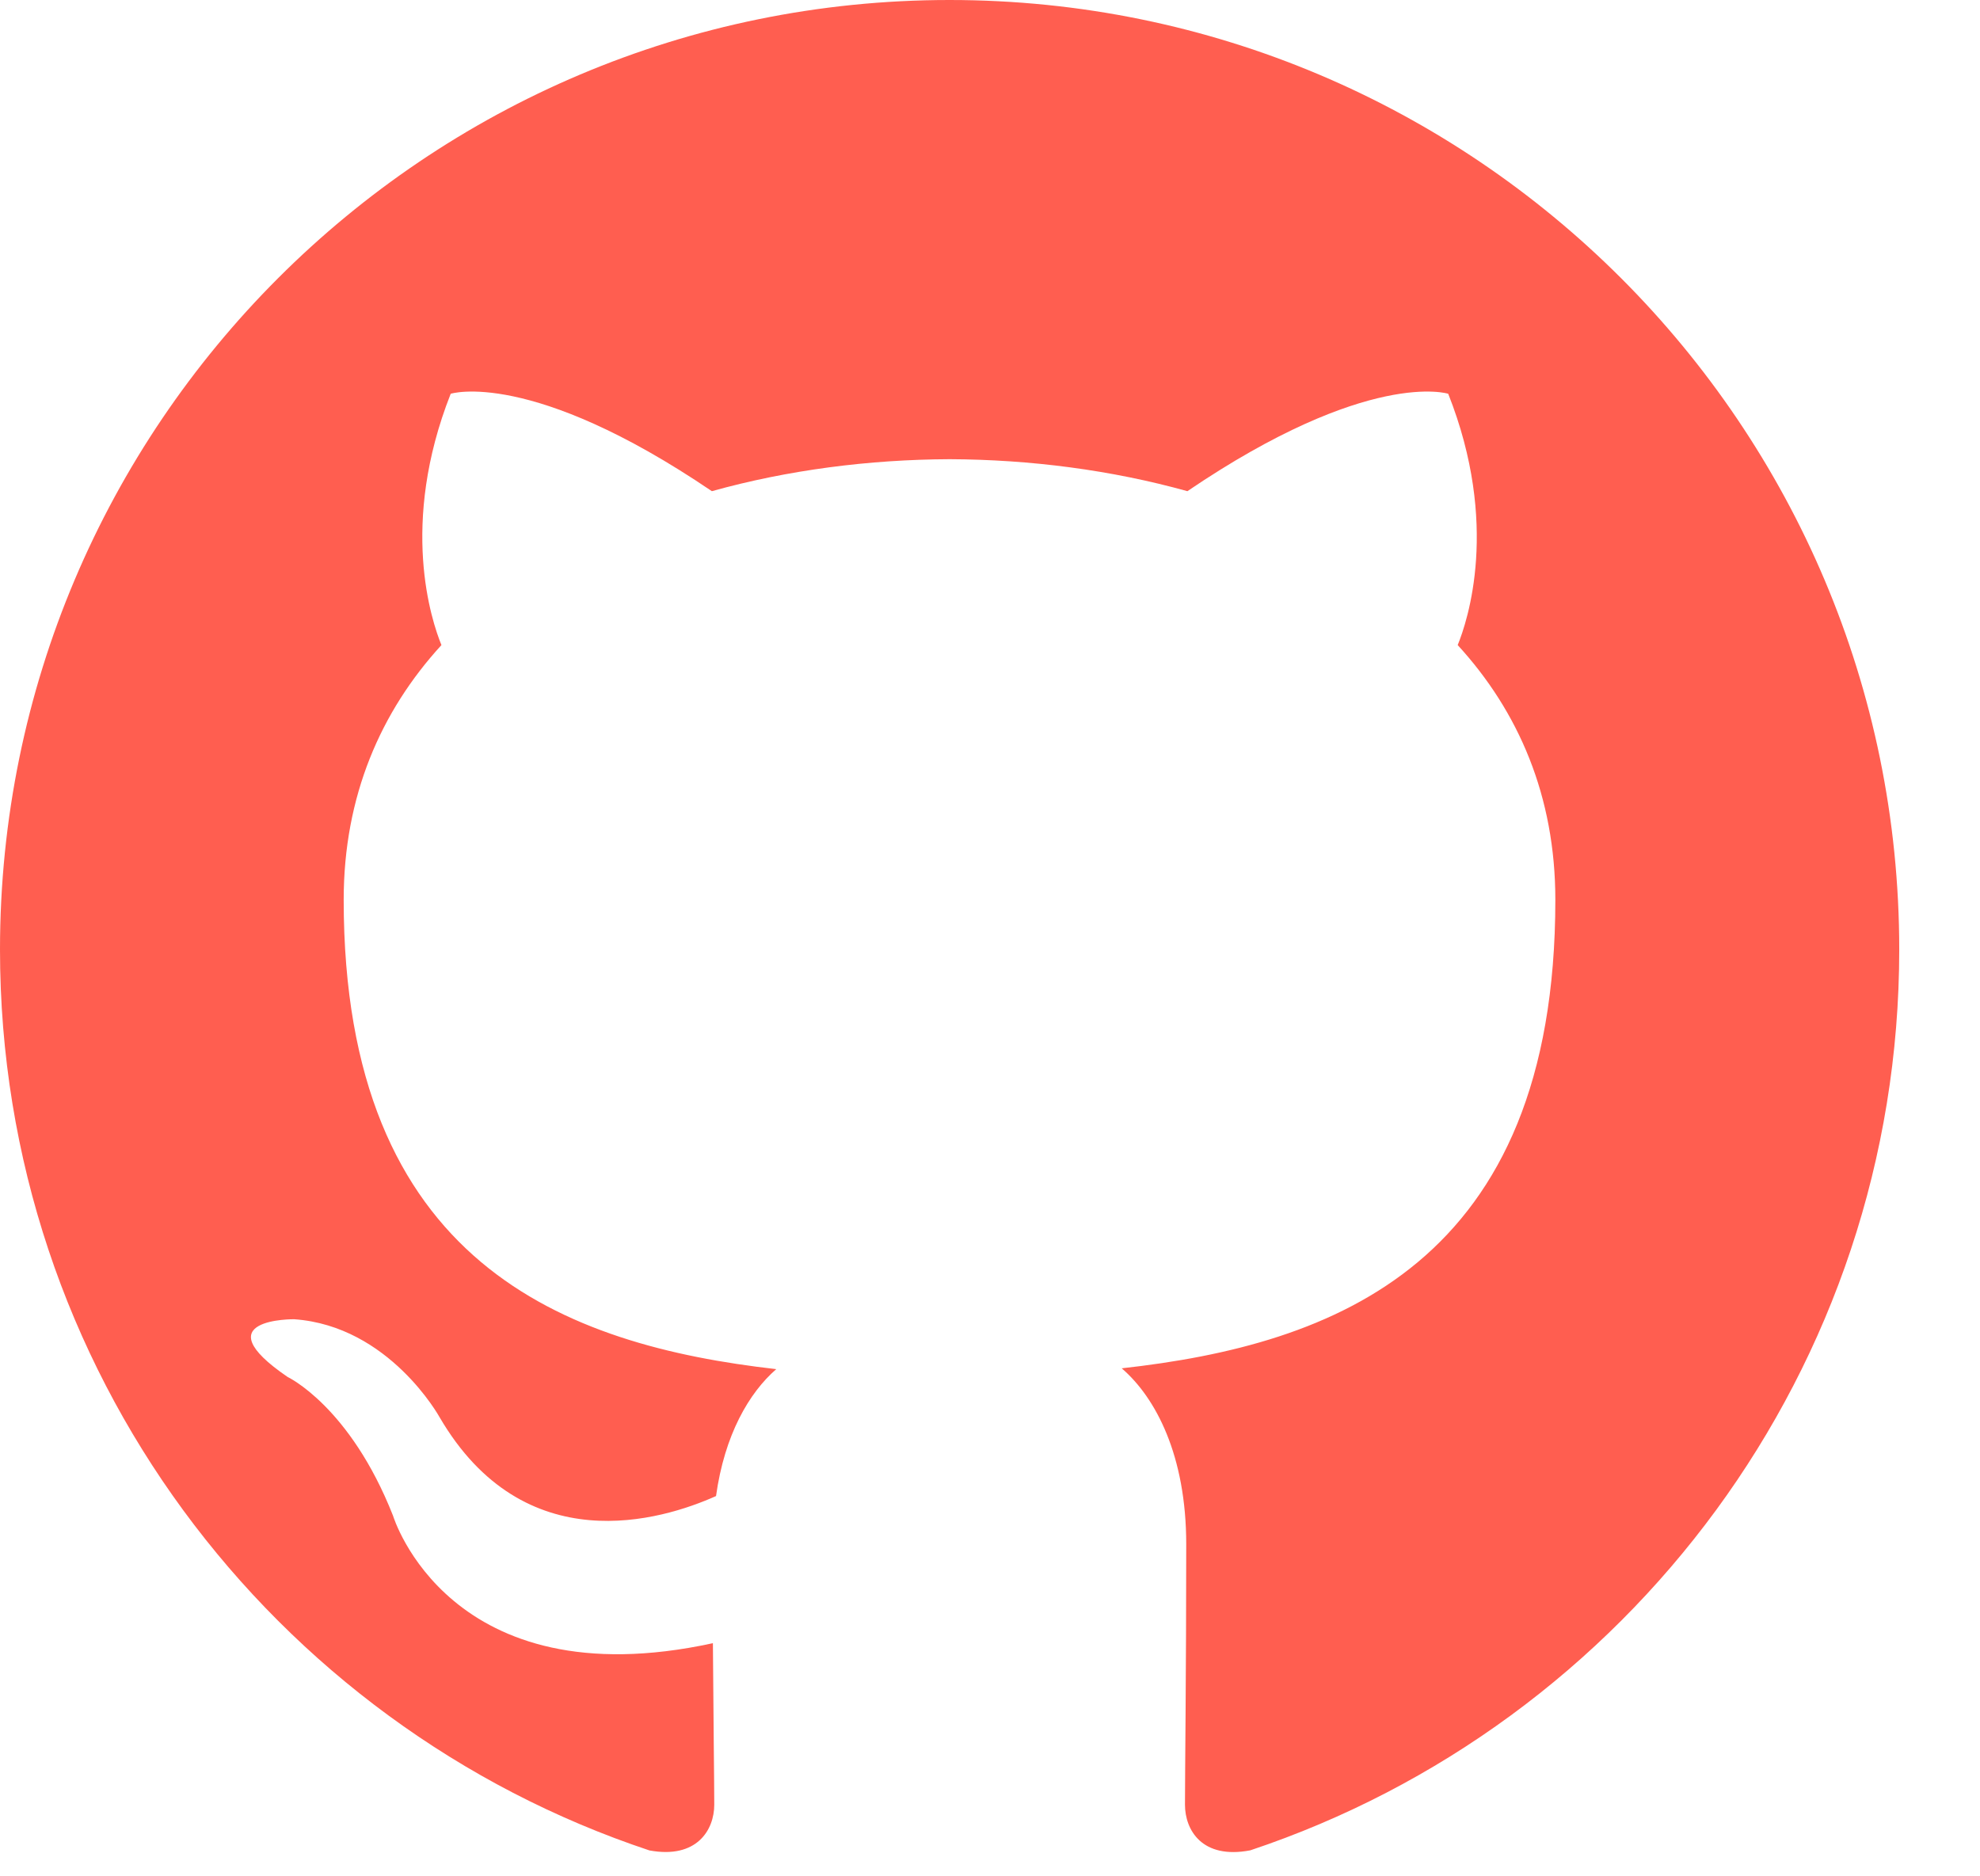
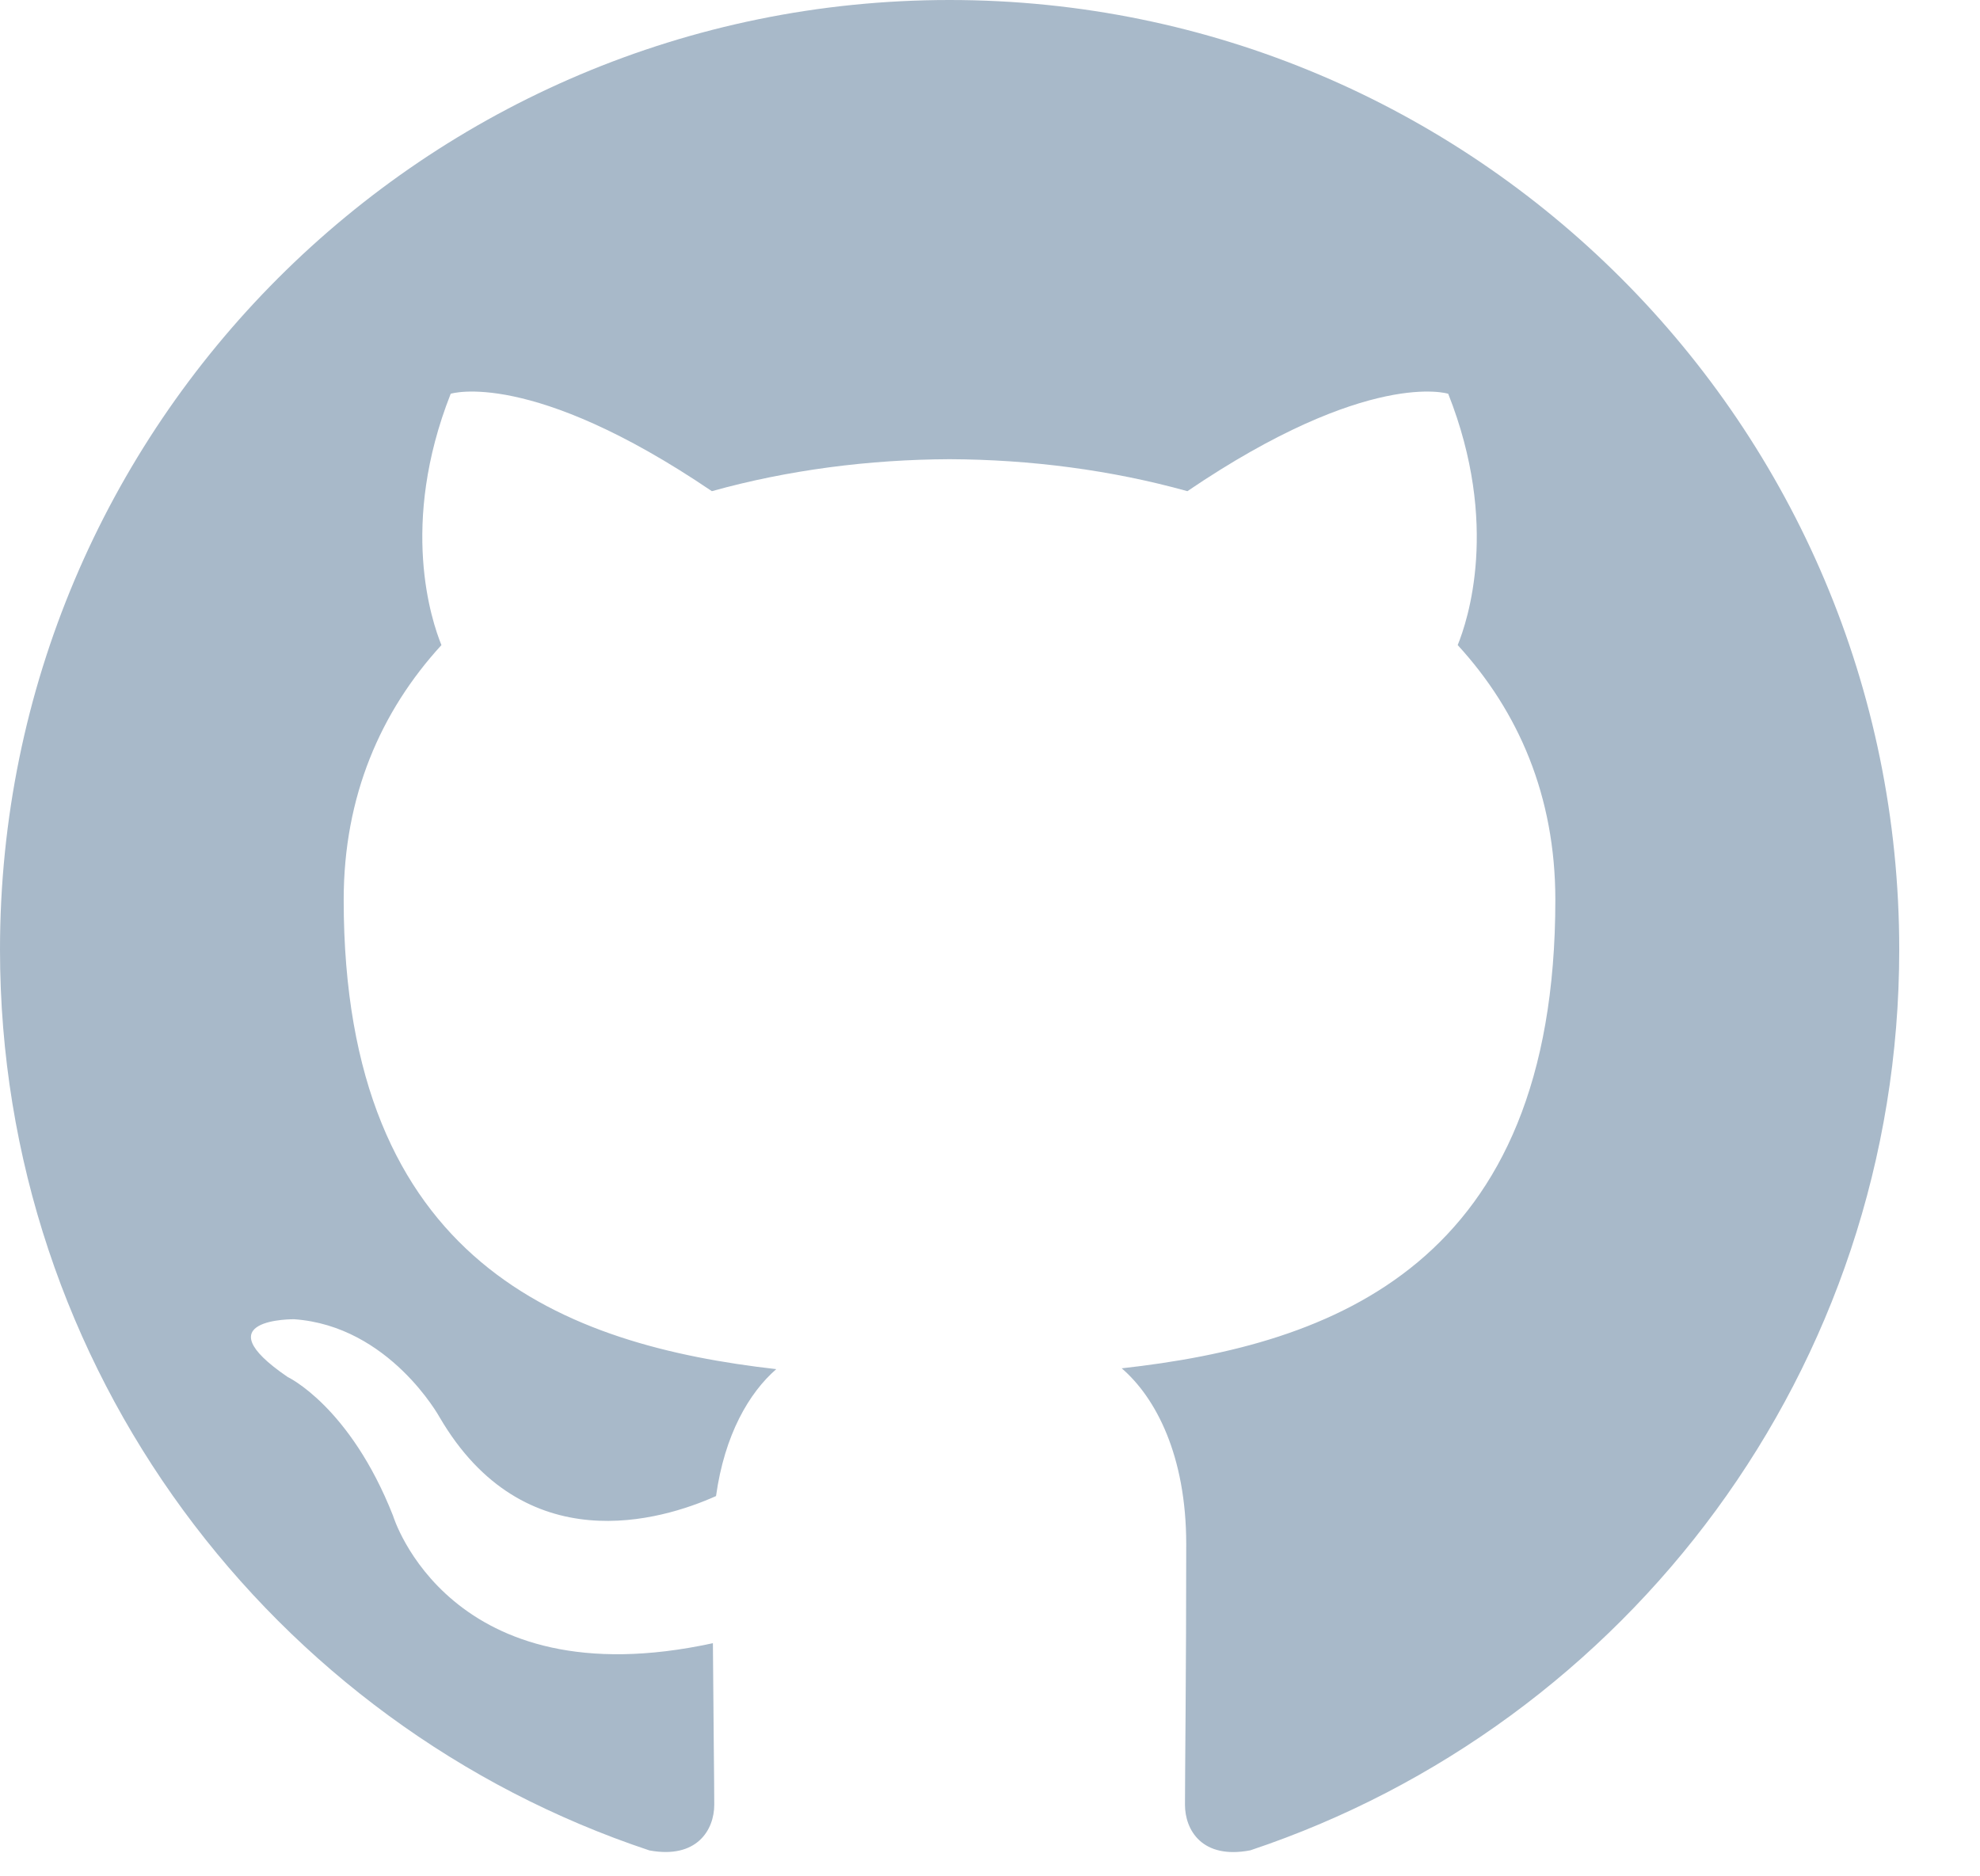
<svg xmlns="http://www.w3.org/2000/svg" width="19px" height="18px" viewBox="0 0 19 18" version="1.1">
  <g stroke="none" stroke-width="1" fill="none" fill-rule="evenodd">
-     <g transform="translate(-54, -66)" fill="#ff5e50">
+     <g transform="translate(-54, -66)" fill="#a8b9c9">
      <g transform="translate(54, 66)">
        <path d="M0,9.113 C0,13.139 2.611,16.554 6.232,17.759 C6.688,17.843 6.854,17.561 6.854,17.32 C6.854,17.104 6.846,16.53 6.841,15.77 C4.307,16.321 3.772,14.548 3.772,14.548 C3.358,13.496 2.76,13.215 2.76,13.215 C1.933,12.65 2.823,12.661 2.823,12.661 C3.737,12.726 4.218,13.601 4.218,13.601 C5.031,14.993 6.351,14.591 6.871,14.358 C6.953,13.769 7.188,13.367 7.449,13.14 C5.426,12.91 3.298,12.128 3.298,8.636 C3.298,7.641 3.653,6.828 4.236,6.191 C4.142,5.96 3.83,5.034 4.325,3.779 C4.325,3.779 5.091,3.534 6.831,4.714 C7.558,4.511 8.338,4.41 9.113,4.407 C9.886,4.41 10.666,4.511 11.394,4.714 C13.134,3.534 13.897,3.779 13.897,3.779 C14.394,5.034 14.082,5.96 13.988,6.191 C14.572,6.828 14.925,7.641 14.925,8.636 C14.925,12.137 12.794,12.907 10.764,13.132 C11.091,13.414 11.383,13.97 11.383,14.82 C11.383,16.038 11.371,17.021 11.371,17.32 C11.371,17.563 11.535,17.847 11.998,17.758 C15.616,16.55 18.225,13.138 18.225,9.113 C18.225,4.08 14.144,0 9.112,0 C4.08,0 0,4.08 0,9.113 Z" />
      </g>
    </g>
  </g>
</svg>
